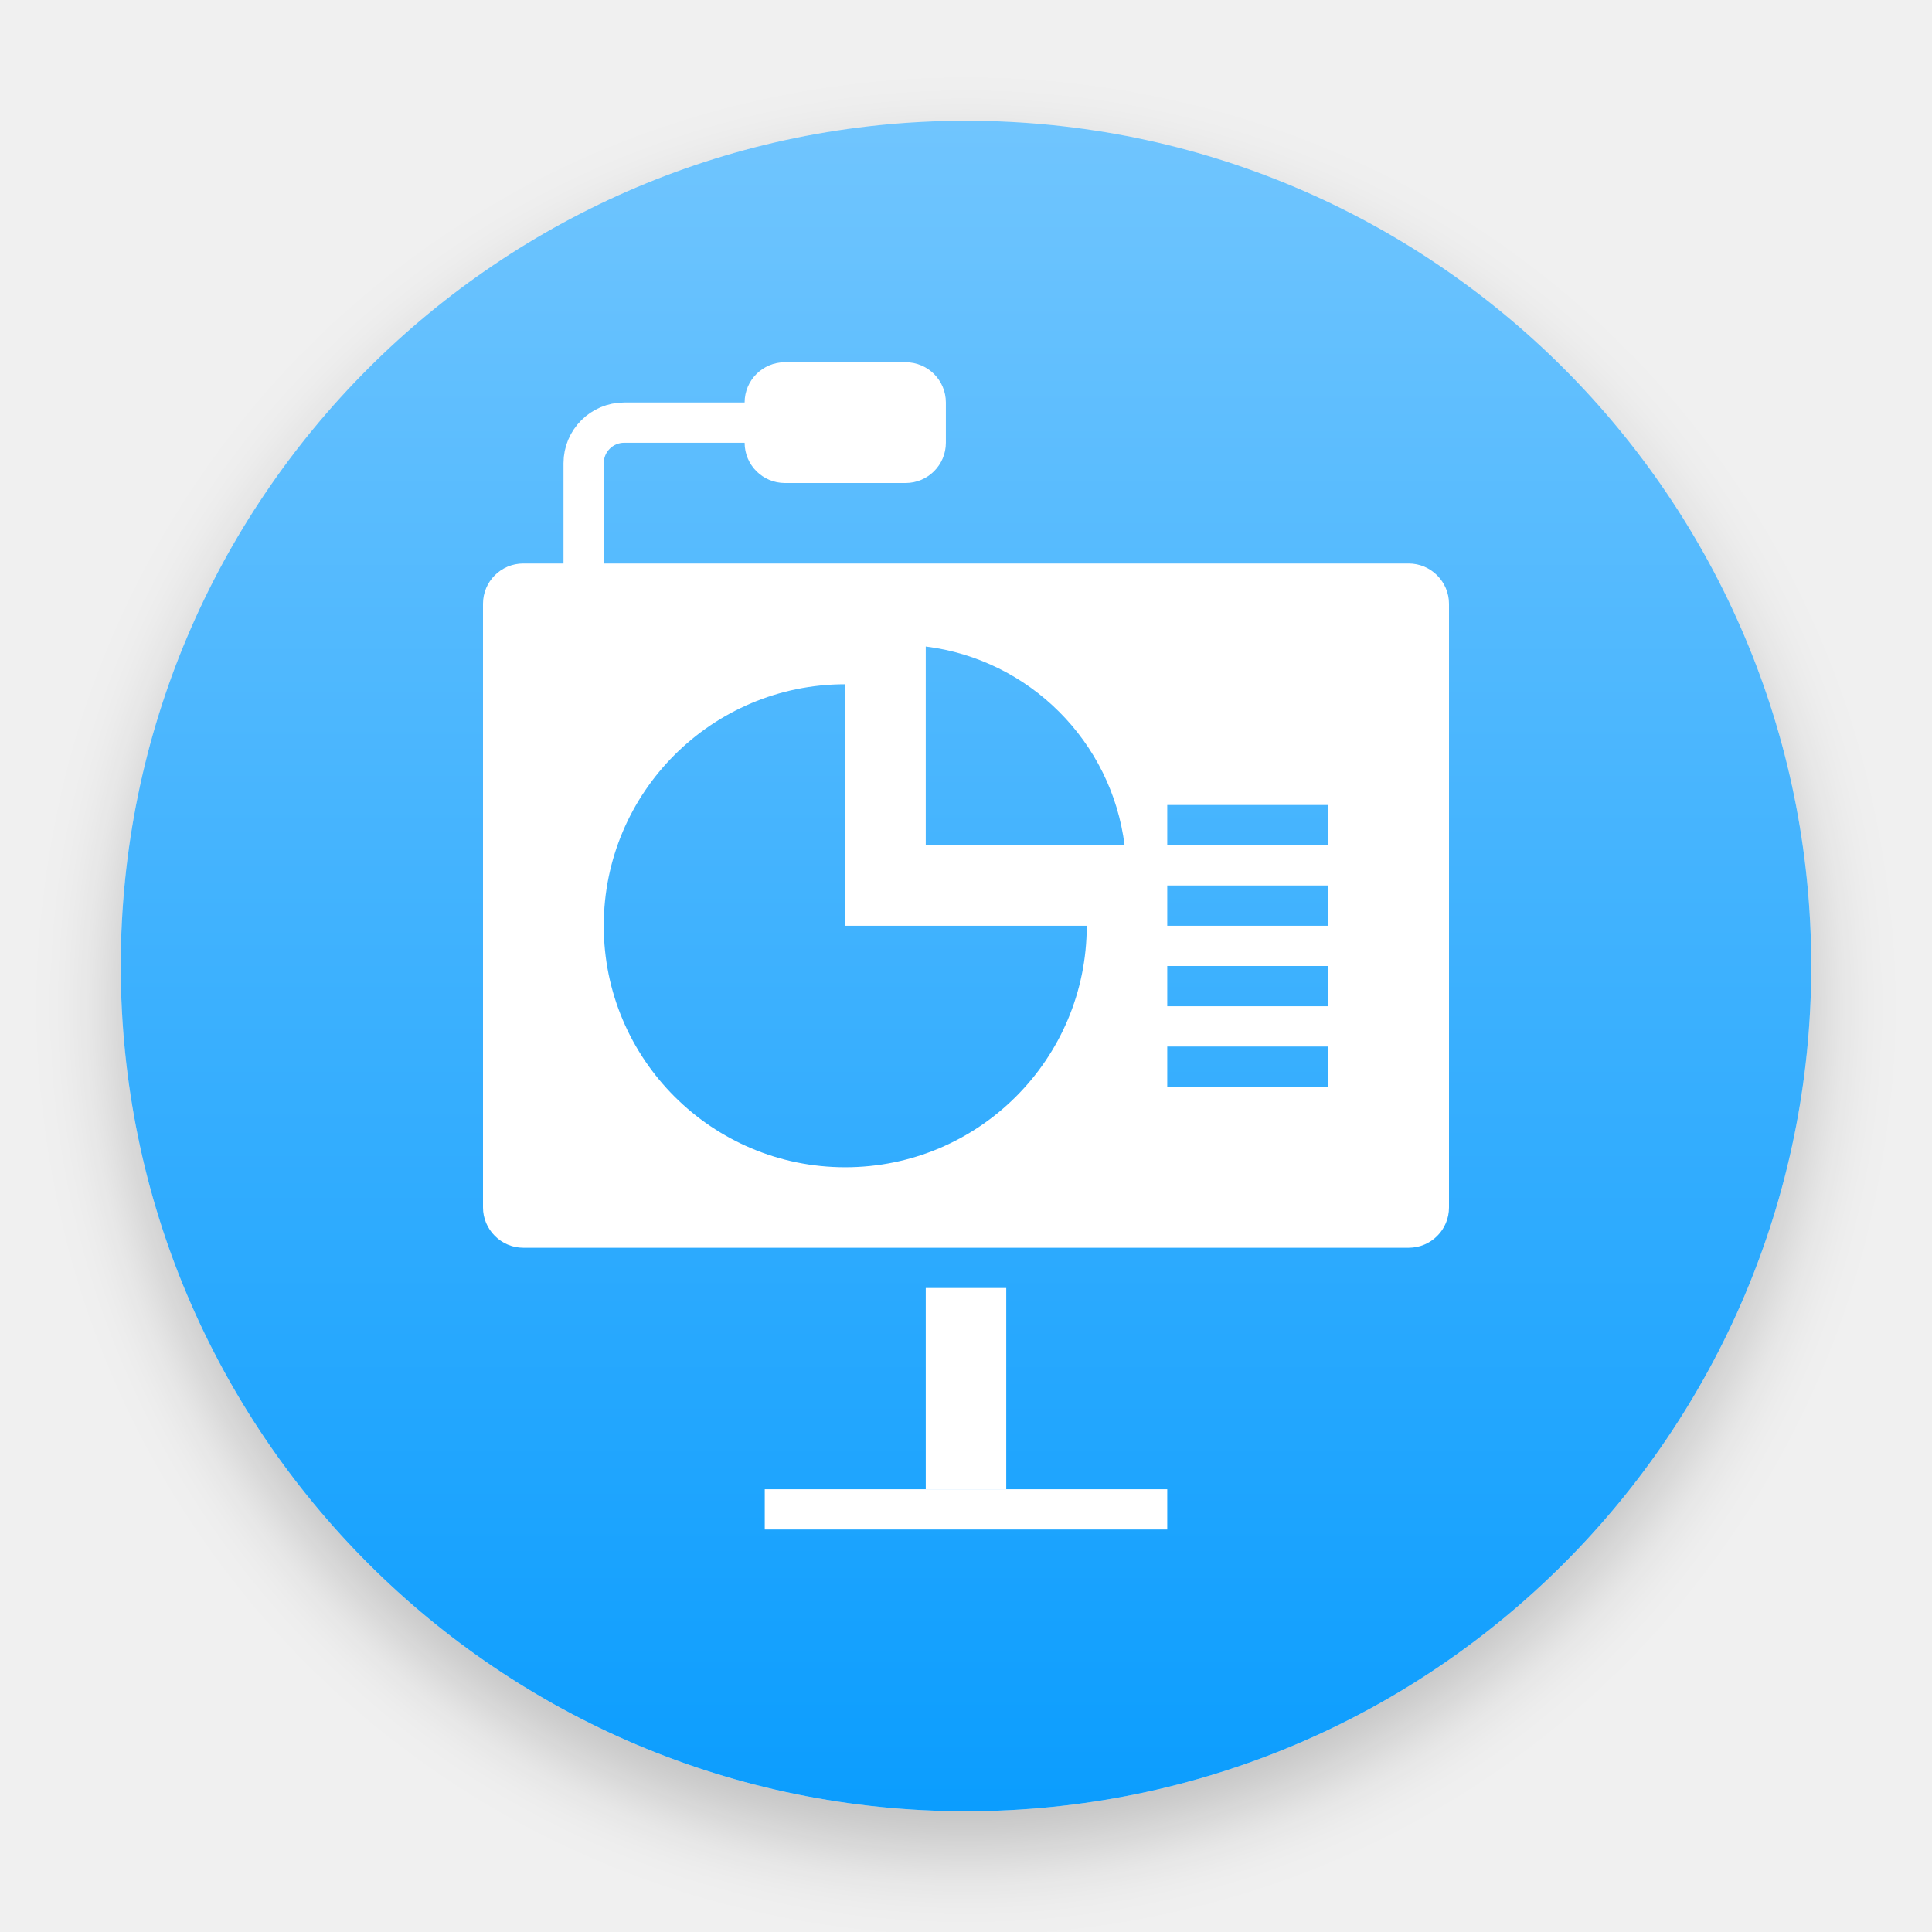
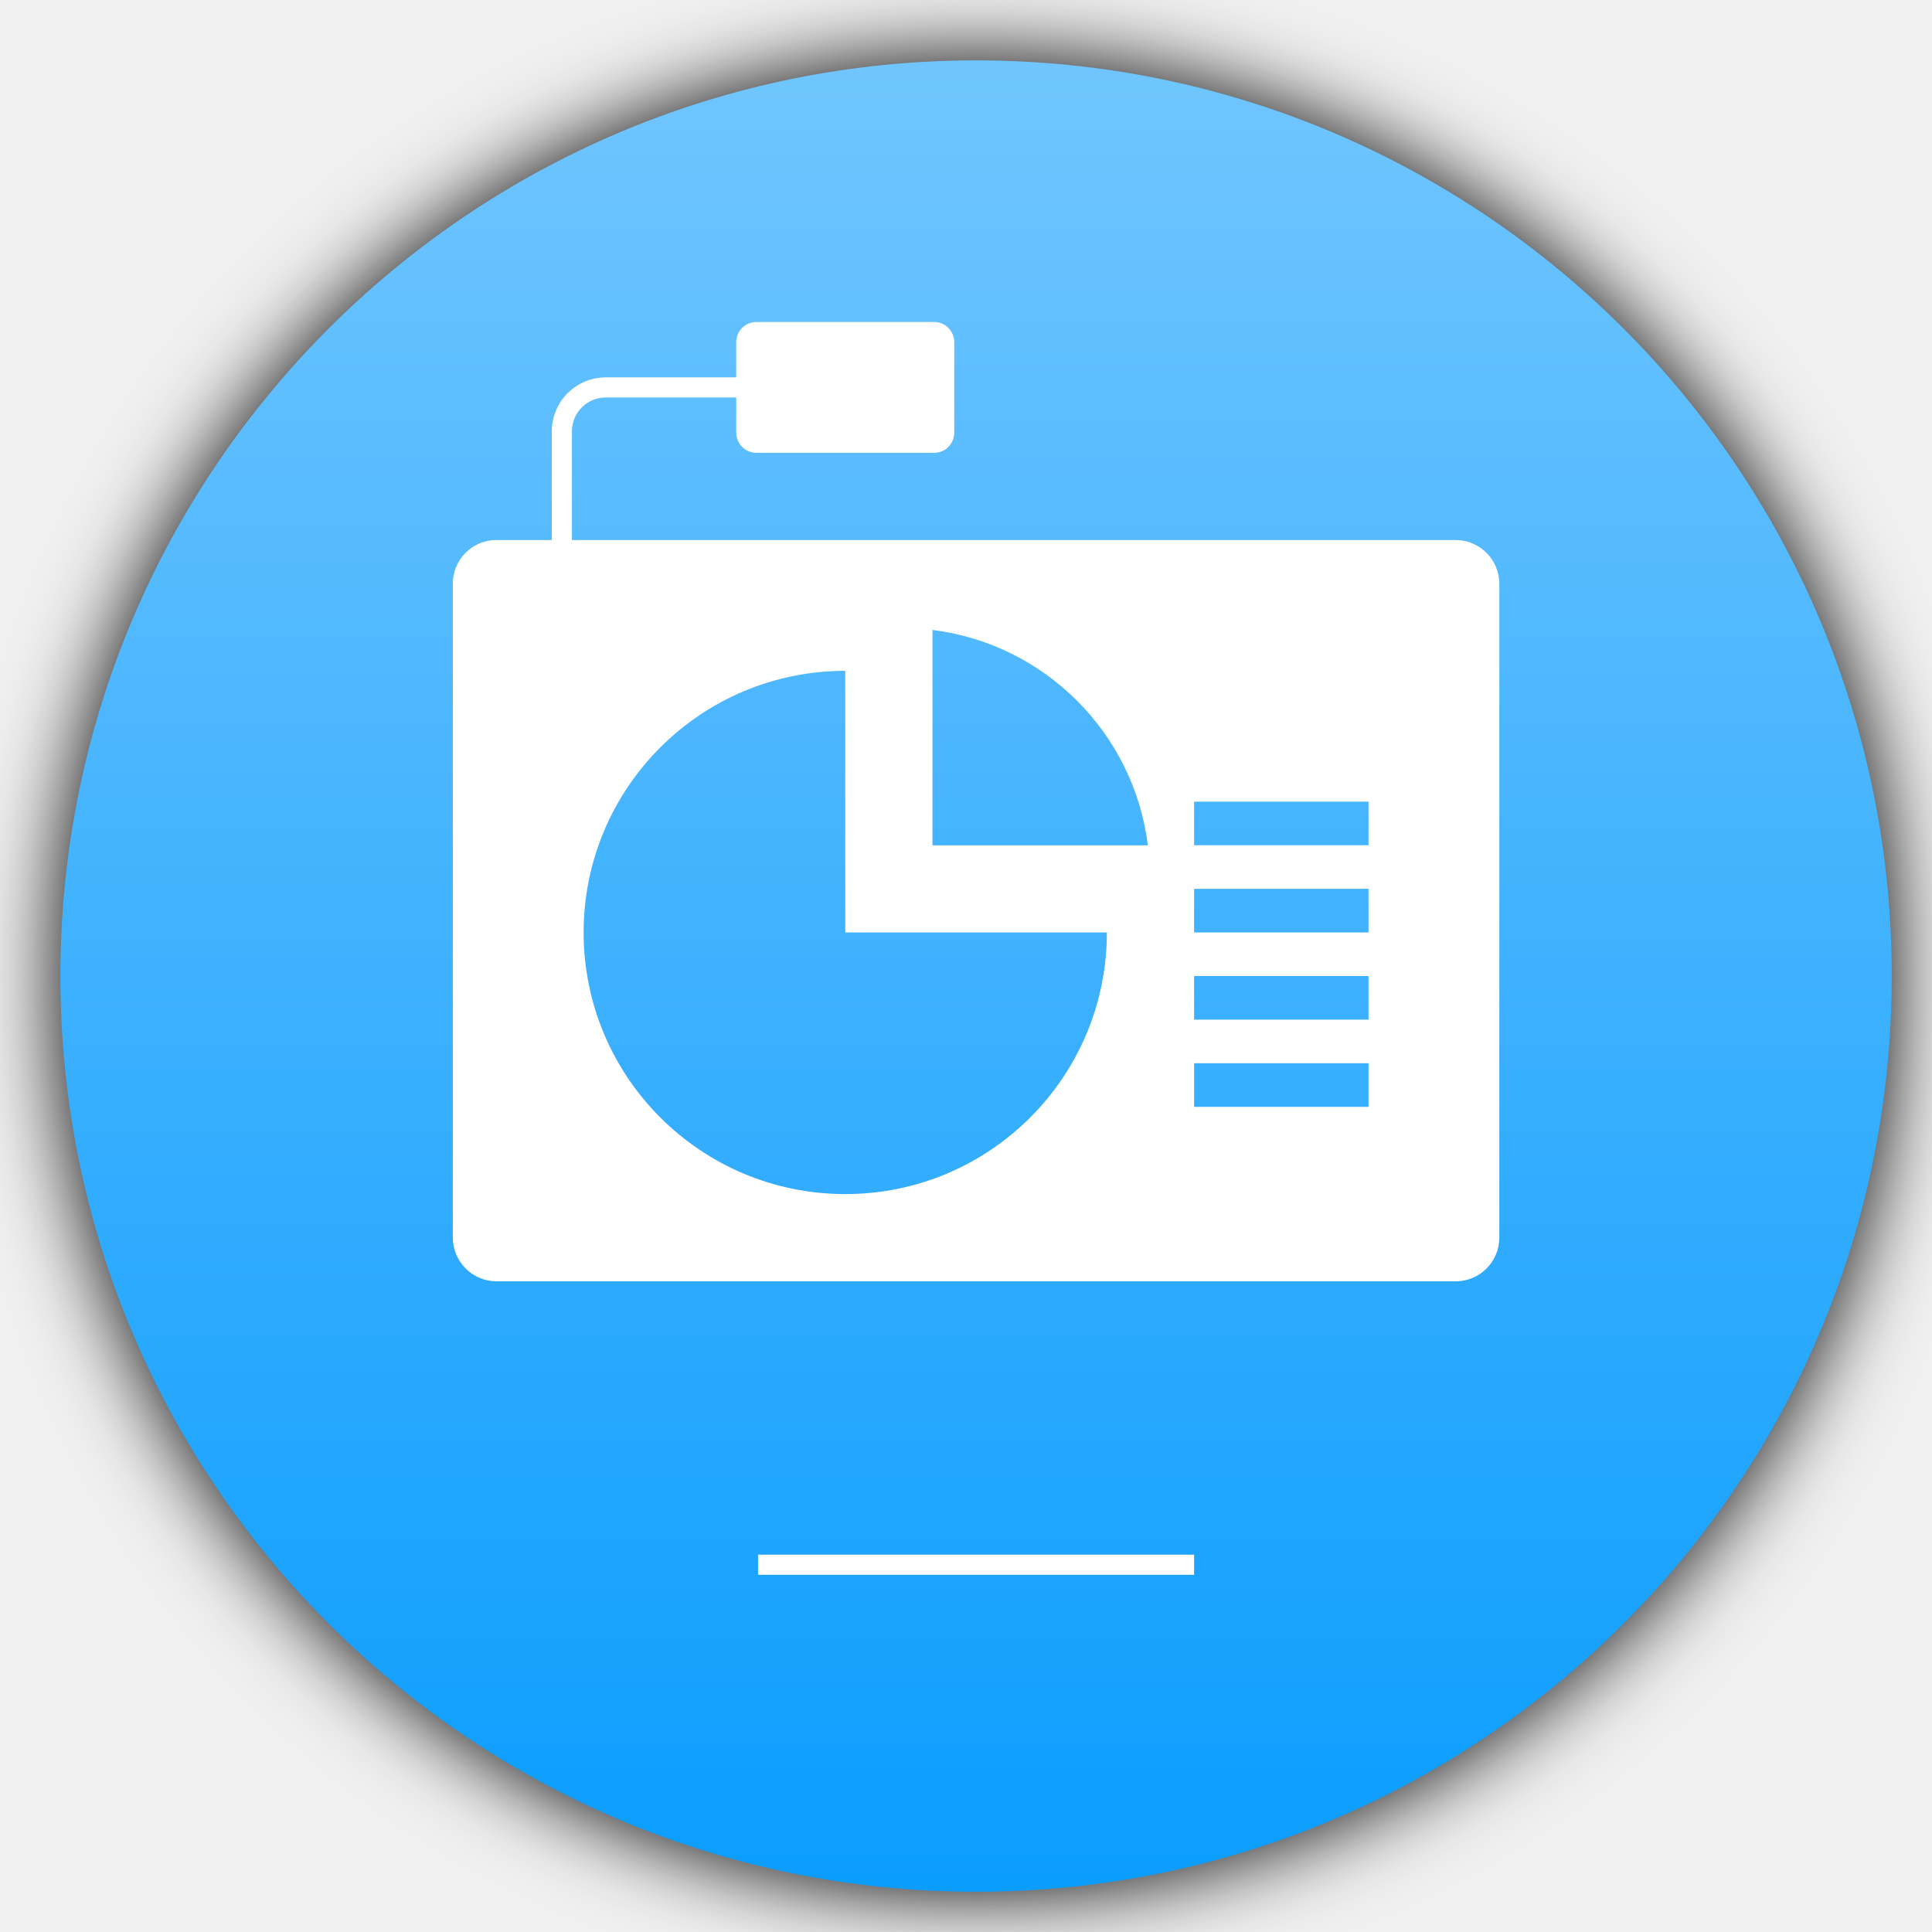
- <svg xmlns="http://www.w3.org/2000/svg" xmlns:xlink="http://www.w3.org/1999/xlink" width="48px" height="48px" viewBox="0 0 48 48" version="1.1">
+ <svg xmlns="http://www.w3.org/2000/svg" xmlns:xlink="http://www.w3.org/1999/xlink" width="96" height="96">
  <defs>
-     <circle id="path-1" cx="21" cy="21" r="21" />
-     <filter x="-50%" y="-50%" width="200%" height="200%" filterUnits="objectBoundingBox" id="filter-2">
-       <feOffset dx="0" dy="1" in="SourceAlpha" result="shadowOffsetOuter1" />
-       <feGaussianBlur stdDeviation="1" in="shadowOffsetOuter1" result="shadowBlurOuter1" />
-       <feComposite in="shadowBlurOuter1" in2="SourceAlpha" operator="out" result="shadowBlurOuter1" />
-       <feColorMatrix values="0 0 0 0 0   0 0 0 0 0   0 0 0 0 0  0 0 0 0.2 0" type="matrix" in="shadowBlurOuter1" />
+     <circle r="21" cy="21" cx="21" id="path-1" />
+     <filter id="filter-2" filterUnits="objectBoundingBox" height="200%" width="200%" y="-50%" x="-50%">
+       <feGaussianBlur stdDeviation="1" />
    </filter>
-     <linearGradient x1="50%" y1="0%" x2="50%" y2="100%" id="linearGradient-3">
-       <stop stop-color="#70C5FE" offset="0%" />
-       <stop stop-color="#0B9DFE" offset="100%" />
+     <rect height="5" width="2" y="29" x="20" id="path-4" />
+     <mask height="5" width="2" y="0" x="0" maskUnits="objectBoundingBox" maskContentUnits="userSpaceOnUse" id="mask-5">
+       <use id="svg_1" xlink:href="#path-4" />
+     </mask>
+     <linearGradient id="linearGradient-3" y2="100%" x2="50%" y1="0%" x1="50%">
+       <stop offset="0%" stop-color="#70C5FE" />
+       <stop offset="100%" stop-color="#0B9DFE" />
    </linearGradient>
-     <rect id="path-4" x="20" y="29" width="2" height="5" />
-     <mask id="mask-5" maskContentUnits="userSpaceOnUse" maskUnits="objectBoundingBox" x="0" y="0" width="2" height="5" fill="white">
-       <use xlink:href="#path-4" />
-     </mask>
  </defs>
-   <g id="Page-1" stroke="none" stroke-width="1" fill="none" fill-rule="evenodd">
-     <g id="deepin-presentation-assistant">
-       <g id="Group" transform="translate(3, 3)">
-         <g id="Oval-4">
-           <use fill="black" fill-opacity="1" filter="url(#filter-2)" xlink:href="#path-1" />
-           <use fill-opacity="0" fill="#D8D8D8" fill-rule="evenodd" xlink:href="#path-1" />
+   <g>
+     <rect fill="none" id="canvas_background" height="98" width="98" y="-1" x="-1" />
+   </g>
+   <g>
+     <g fill-rule="evenodd" fill="none" id="Page-1">
+       <g stroke="null" id="deepin-presentation-assistant">
+         <g stroke="null" id="Group">
+           <g stroke="null" id="Oval-4">
+             <use transform="matrix(2.166667,0,0,2.166667,-3.5,-3.5) " stroke="null" id="svg_2" x="3" y="3" xlink:href="#path-1" filter="url(#filter-2)" fill="black" />
+             <use transform="matrix(2.166667,0,0,2.166667,-3.5,-3.5) " stroke="null" id="svg_3" x="3" y="3" xlink:href="#path-1" fill-rule="evenodd" fill="#D8D8D8" fill-opacity="0" />
+           </g>
+           <circle stroke="null" r="45.5" cy="48.5" cx="48.5" fill="url(#linearGradient-3)" id="Oval-4" />
+           <path stroke="null" fill="#FFFFFF" id="Combined-Shape" d="m22.5,29c0,-1.197 0.97,-2.167 2.168,-2.167l47.664,0c1.197,0 2.168,0.985 2.168,2.167l0,32.5c0,1.197 -0.97,2.167 -2.168,2.167l-47.664,0c-1.197,0 -2.168,-0.985 -2.168,-2.167l0,-32.5zm19.5,4.333c-7.18,0 -13,5.82 -13,13c0,7.18 5.82,13 13,13c7.18,0 13,-5.82 13,-13l-13,0l0,-13zm15.037,8.671l-10.703,0l0,-10.703c5.583,0.696 10.007,5.121 10.703,10.703zm2.297,-2.171l8.667,0l0,2.167l-8.667,0l0,-2.167zm0,4.333l8.667,0l0,2.167l-8.667,0l0,-2.167zm0,4.333l8.667,0l0,2.167l-8.667,0l0,-2.167zm0,4.333l8.667,0l0,2.167l-8.667,0l0,-2.167z" />
+           <path stroke="#FFFFFF" id="Path-6" d="m27.917,27.917l0,-6.48c0,-1.208 0.975,-2.187 2.186,-2.187l9.731,0" />
+           <rect stroke="null" rx="1" height="6.5" width="10.833" y="16" x="36.583" fill="#FFFFFF" id="Rectangle-2" />
+           <use transform="matrix(2.166667,0,0,2.166667,-3.5,-3.5) " stroke="#FFFFFF" x="3" y="3" xlink:href="#path-4" stroke-width="2" mask="url(#mask-5)" id="Rectangle-20" />
+           <path stroke="#FFFFFF" id="Path-10" d="m37.667,77.75l21.667,0" />
        </g>
-         <circle id="Oval-4" fill="url(#linearGradient-3)" cx="21" cy="21" r="21" />
-         <path d="M9,12 C9,11.448 9.447,11 10.001,11 L31.999,11 C32.552,11 33,11.455 33,12 L33,27 C33,27.552 32.553,28 31.999,28 L10.001,28 C9.448,28 9,27.545 9,27 L9,12 Z M18,14 C14.686,14 12,16.686 12,20 C12,23.314 14.686,26 18,26 C21.314,26 24,23.314 24,20 L18,20 L18,14 Z M24.94,18.002 L20,18.002 L20,13.062 C22.577,13.383 24.619,15.425 24.94,18.002 Z M26,17 L30,17 L30,18 L26,18 L26,17 Z M26,19 L30,19 L30,20 L26,20 L26,19 Z M26,21 L30,21 L30,22 L26,22 L26,21 Z M26,23 L30,23 L30,24 L26,24 L26,23 Z" id="Combined-Shape" fill="#FFFFFF" />
-         <path d="M11.5,11.5 L11.5,8.509 C11.5,7.952 11.95,7.5 12.509,7.5 L17,7.5" id="Path-6" stroke="#FFFFFF" />
-         <rect id="Rectangle-2" fill="#FFFFFF" x="15.5" y="6" width="5" height="3" rx="1" />
-         <use id="Rectangle-20" stroke="#FFFFFF" mask="url(#mask-5)" stroke-width="2" xlink:href="#path-4" />
-         <path d="M16,34.5 L26,34.5" id="Path-10" stroke="#FFFFFF" />
      </g>
    </g>
  </g>
</svg>
